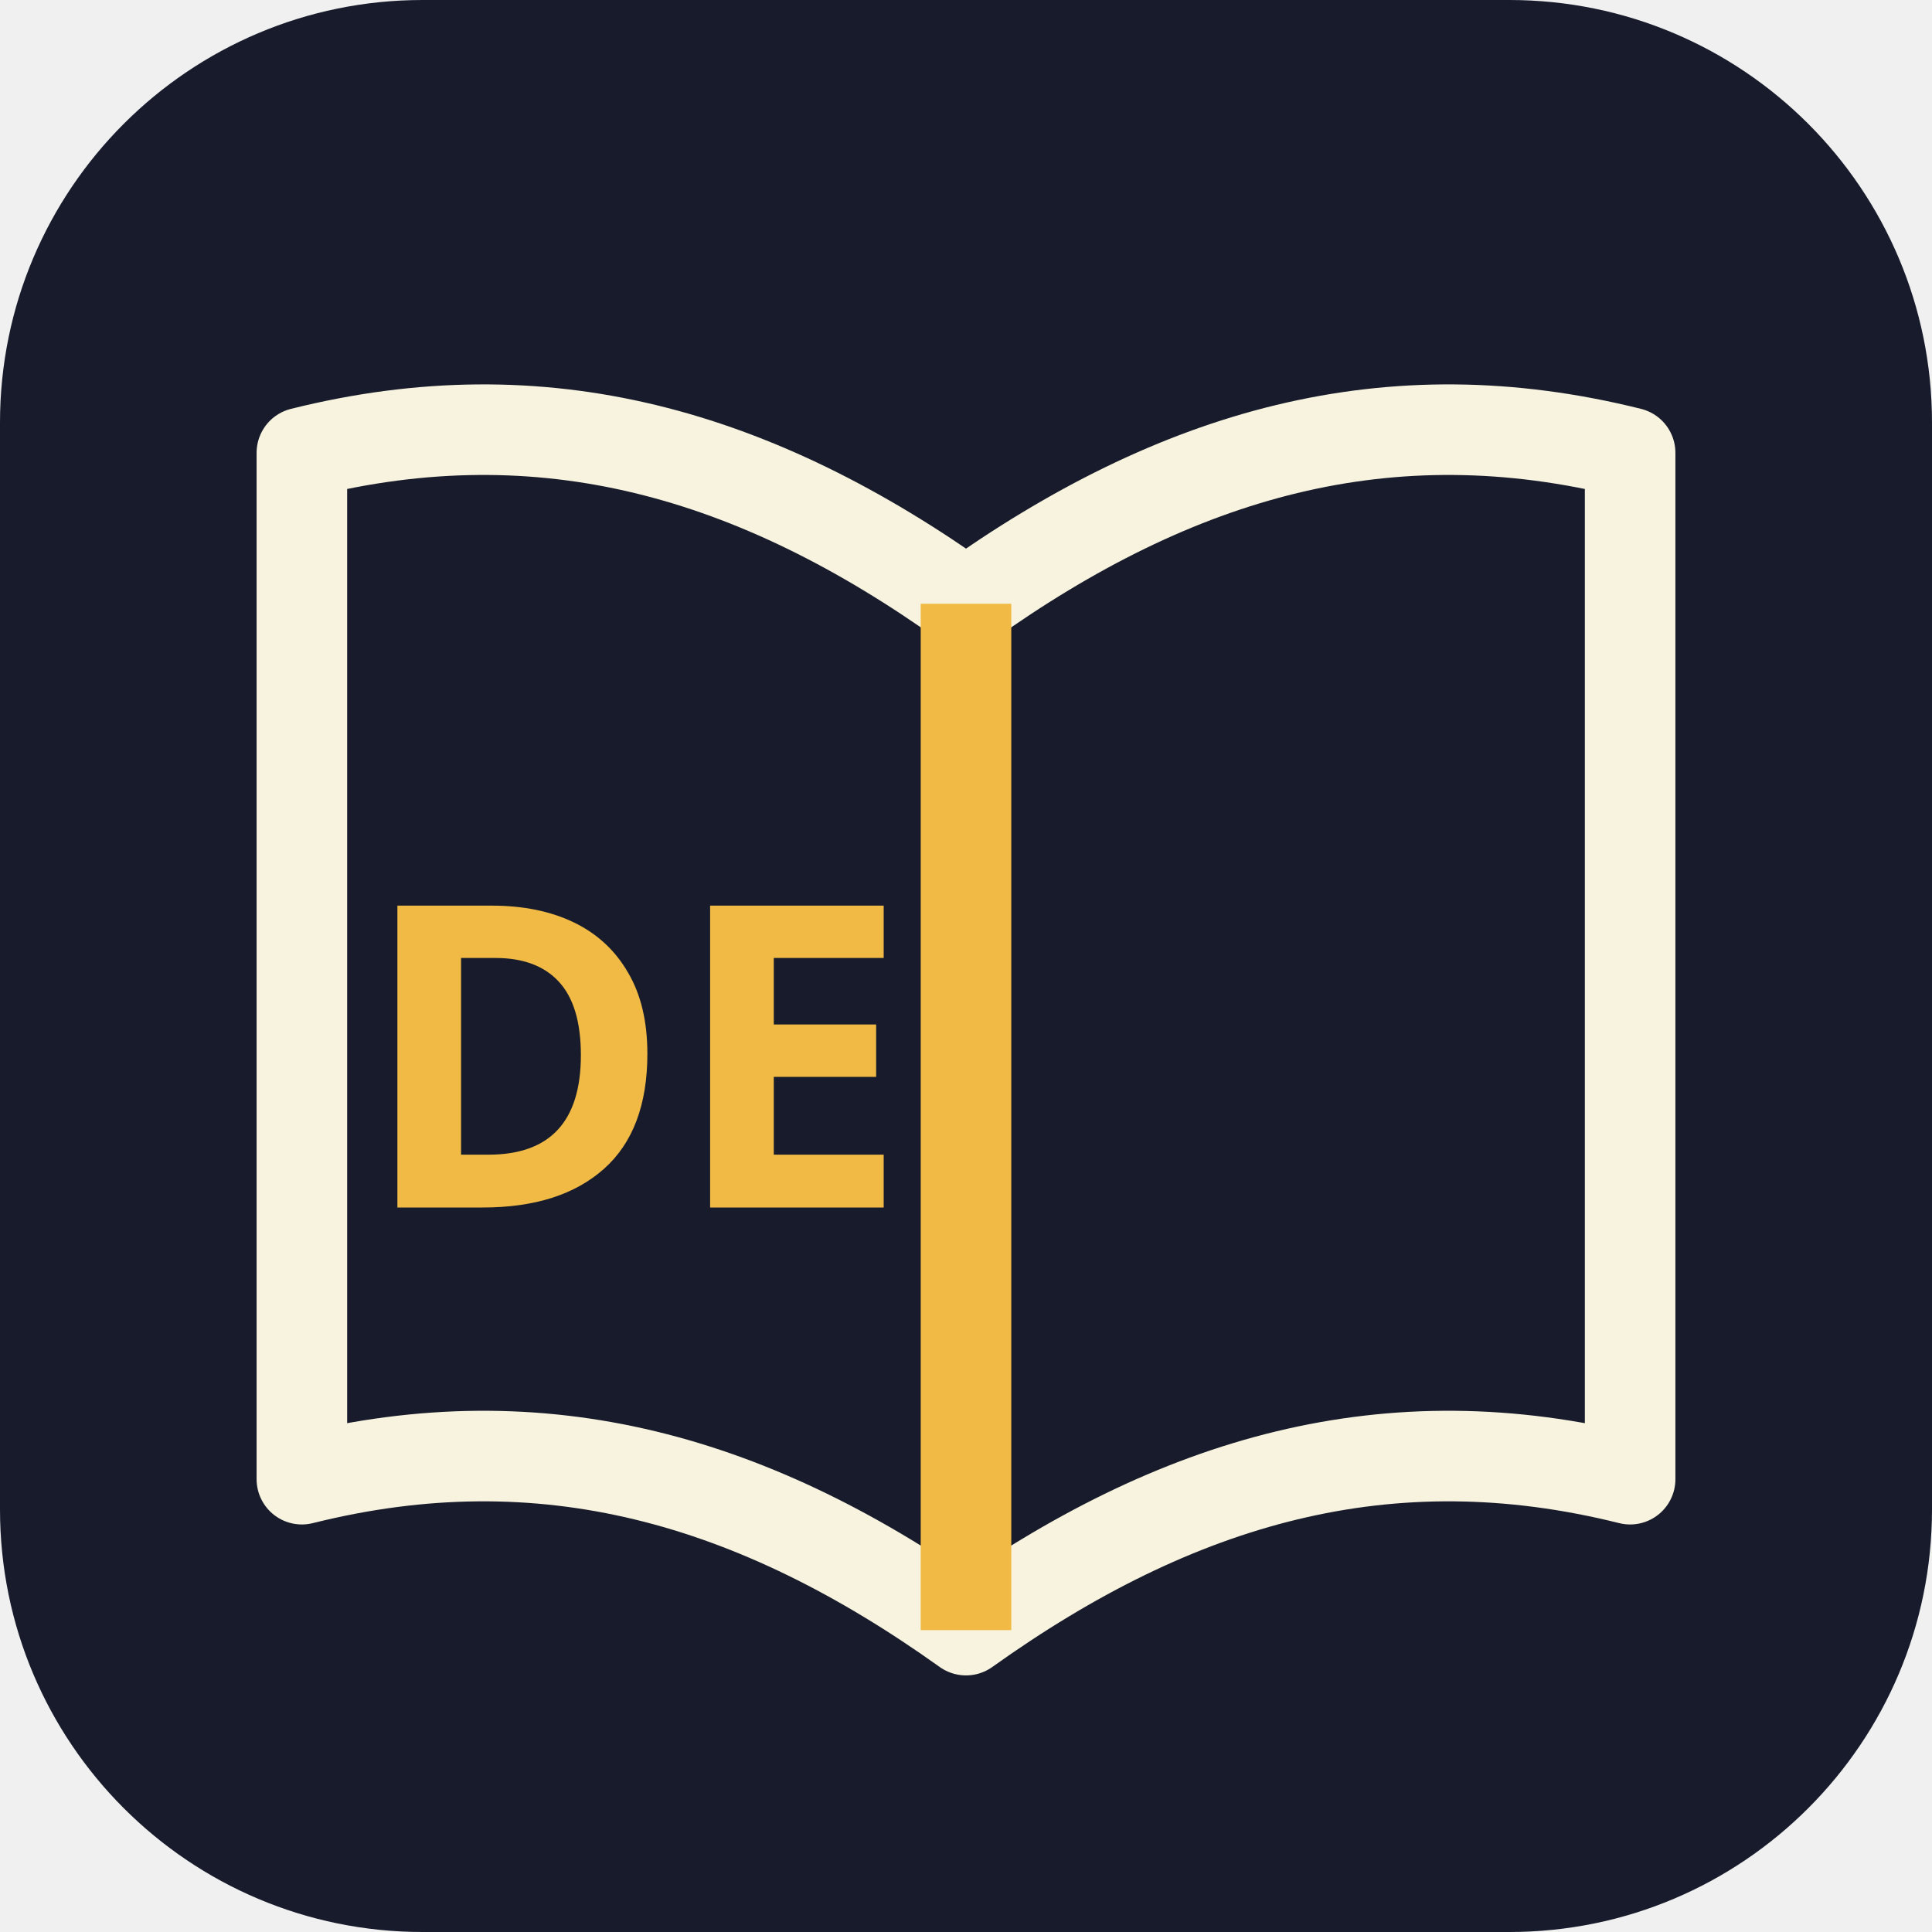
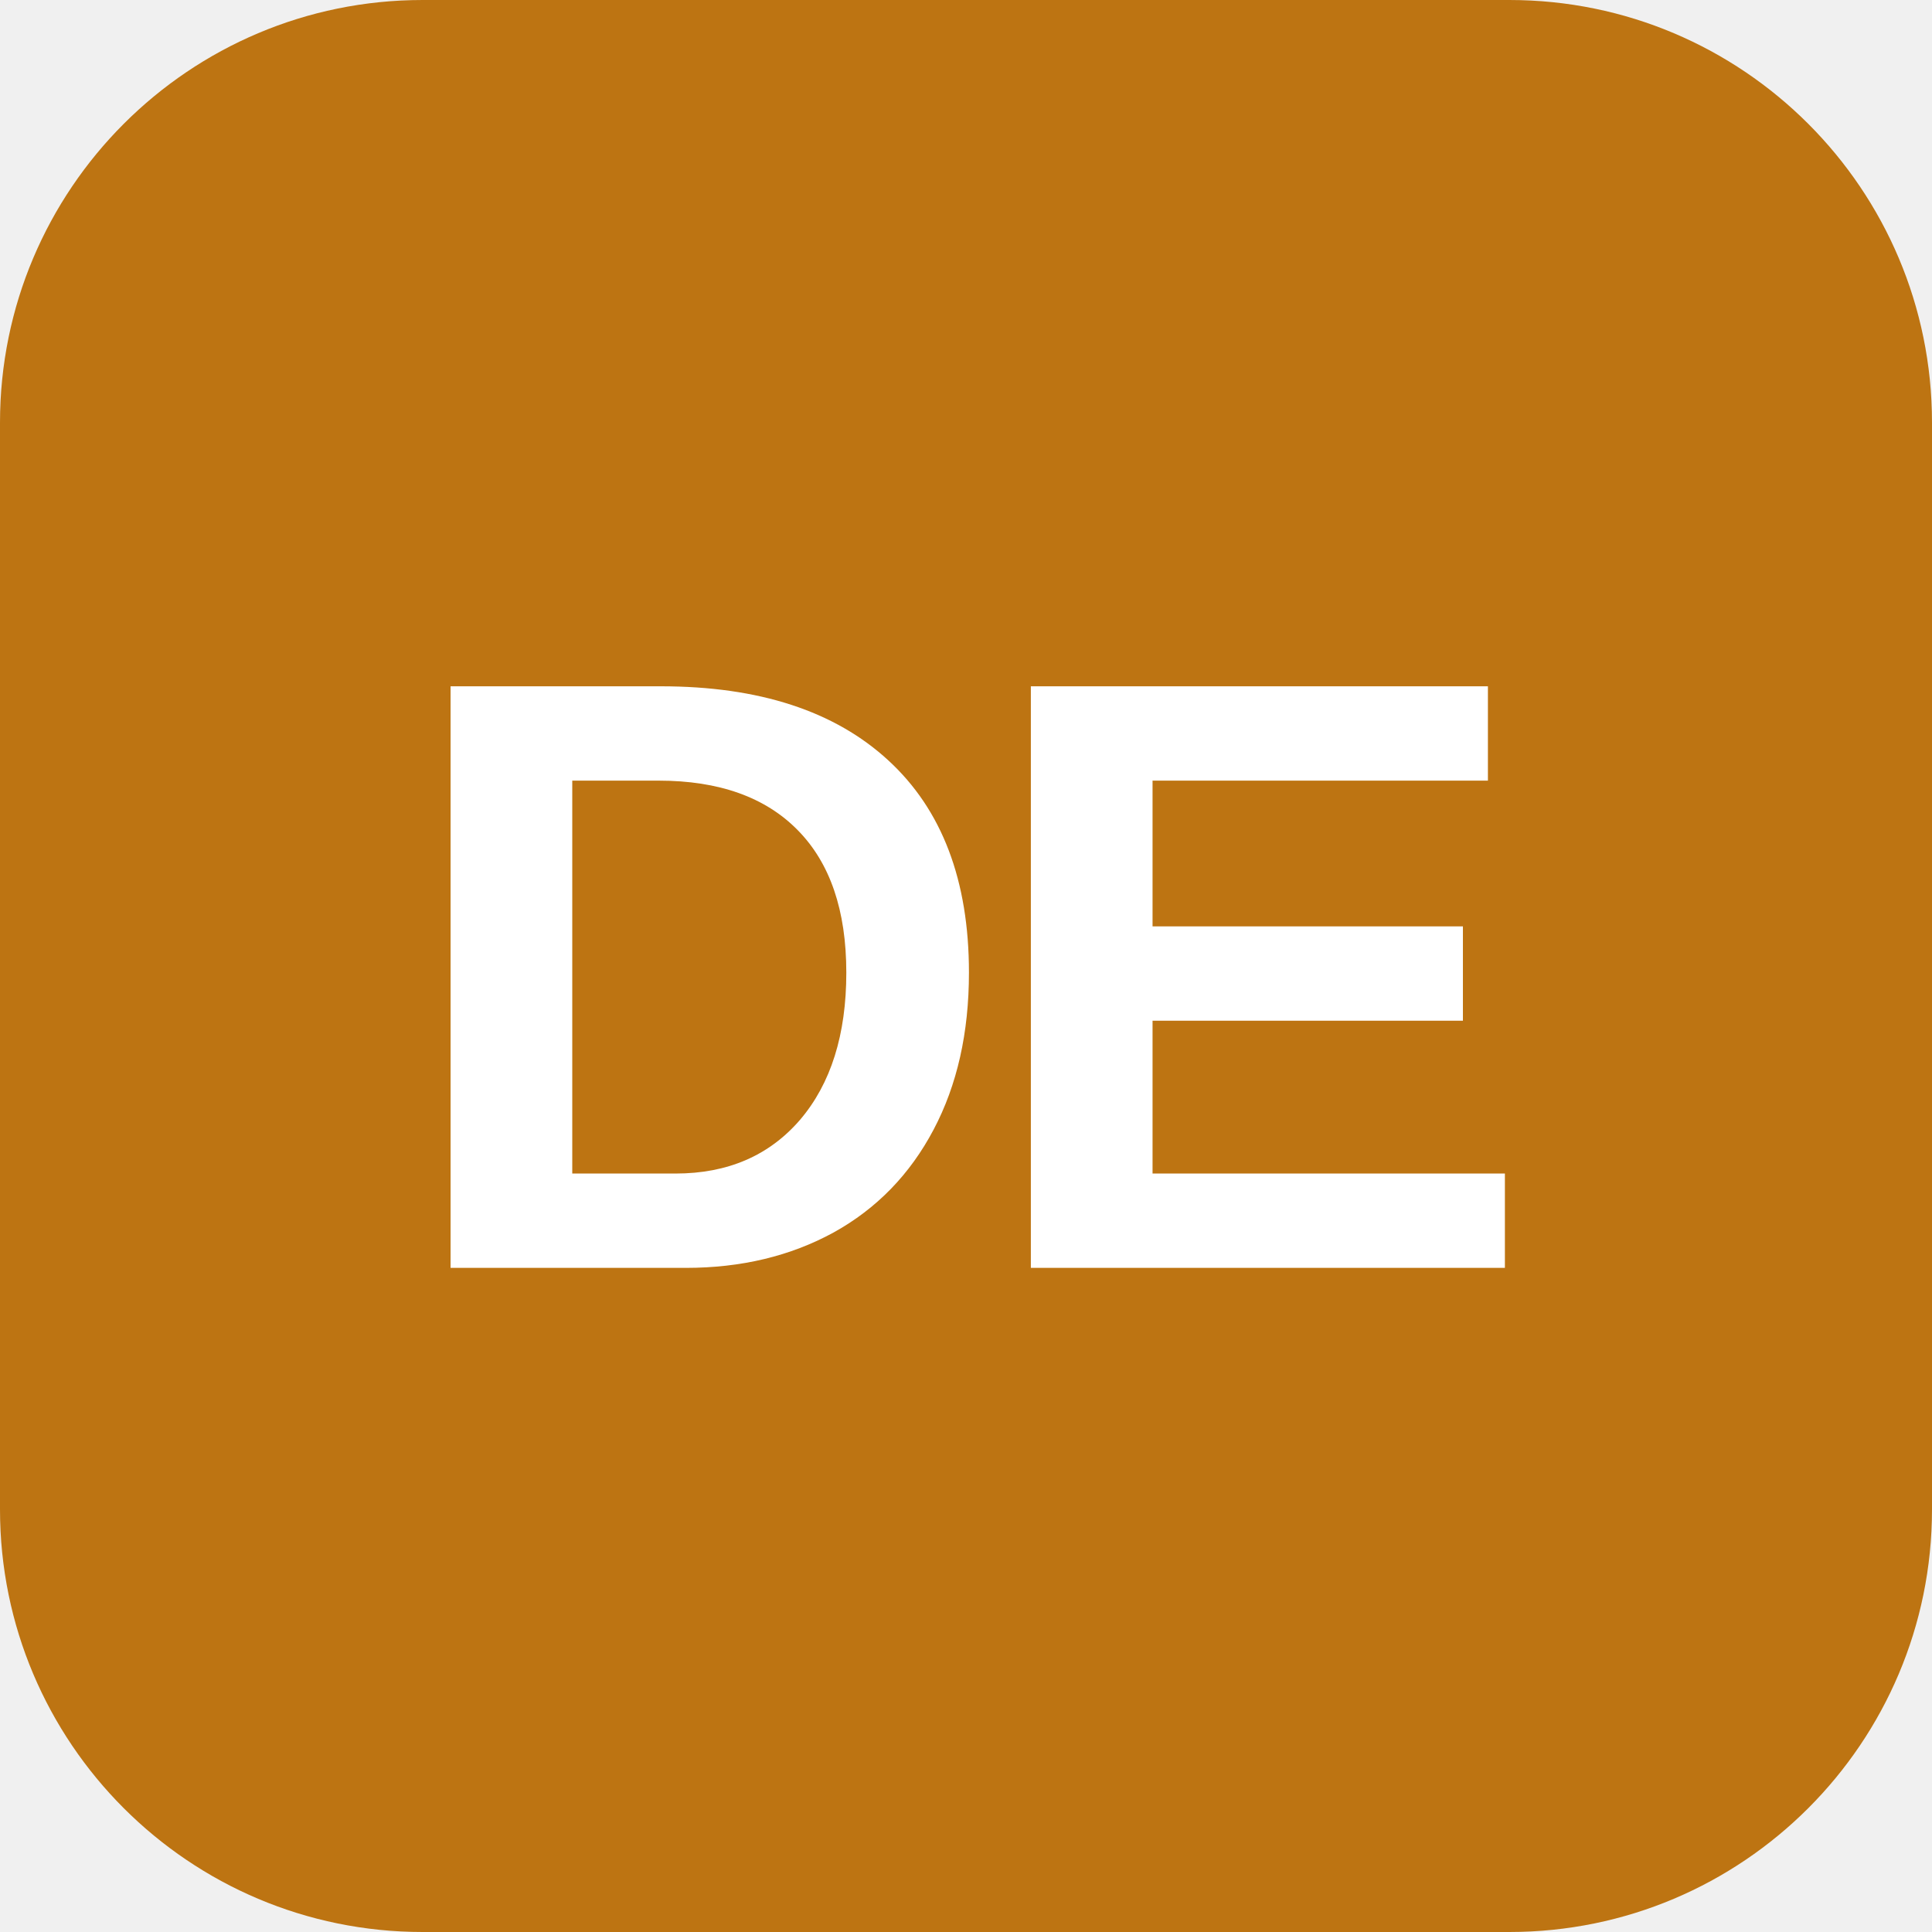
<svg xmlns="http://www.w3.org/2000/svg" viewBox="0 0 64 64">
-   <rect width="64" height="64" rx="14" fill="#171b2b" />
-   <path d="M10 15c8-2 15 0 22 5 7-5 14-7 22-5v34c-8-2-15 0-22 5-7-5-14-7-22-5V15Z" fill="none" stroke="#f7f3df" stroke-width="3" stroke-linejoin="round" />
-   <path d="M32 20v34" stroke="#f0ba45" stroke-width="3" />
-   <text x="21" y="40" fill="#f0ba45" font-family="system-ui, sans-serif" font-size="14" font-weight="800" text-anchor="middle">DE</text>
+   <rect width="64" height="64" rx="14" fill="#bd7412" />
+   <text x="32" y="42" fill="#fff" font-family="Arial, sans-serif" font-size="28" font-weight="900" letter-spacing="-1" text-anchor="middle">DE</text>
</svg>
